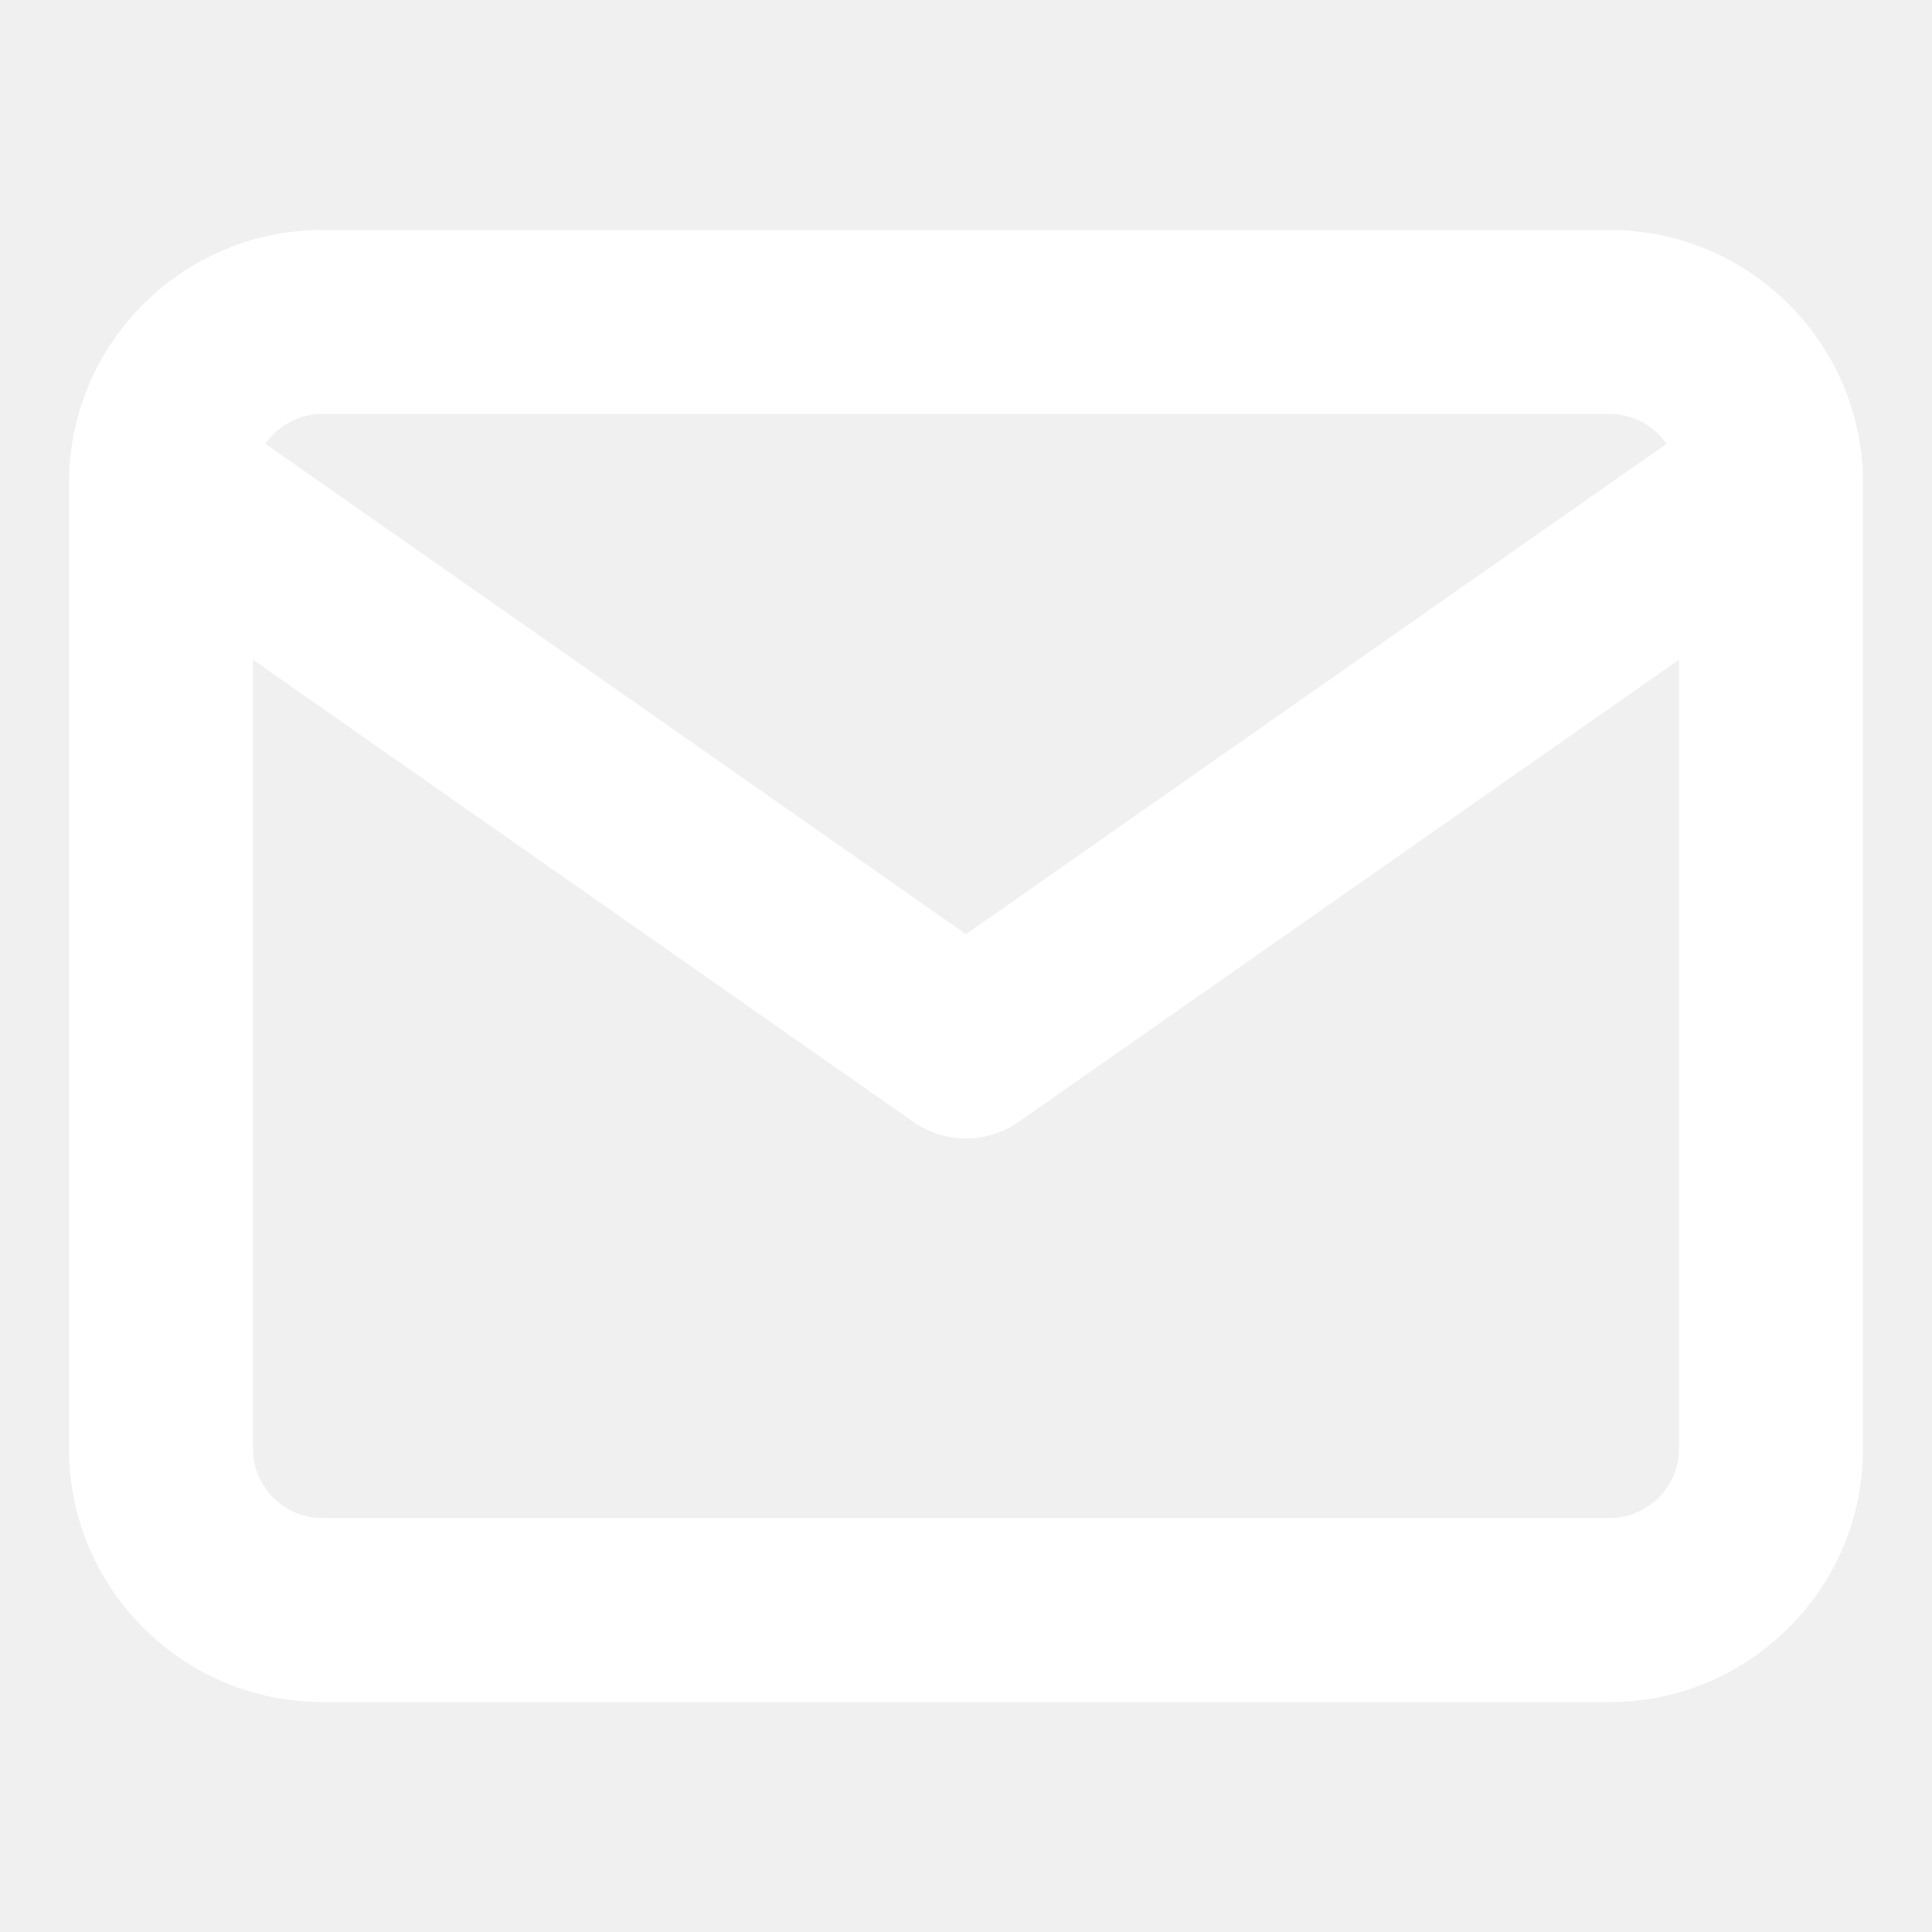
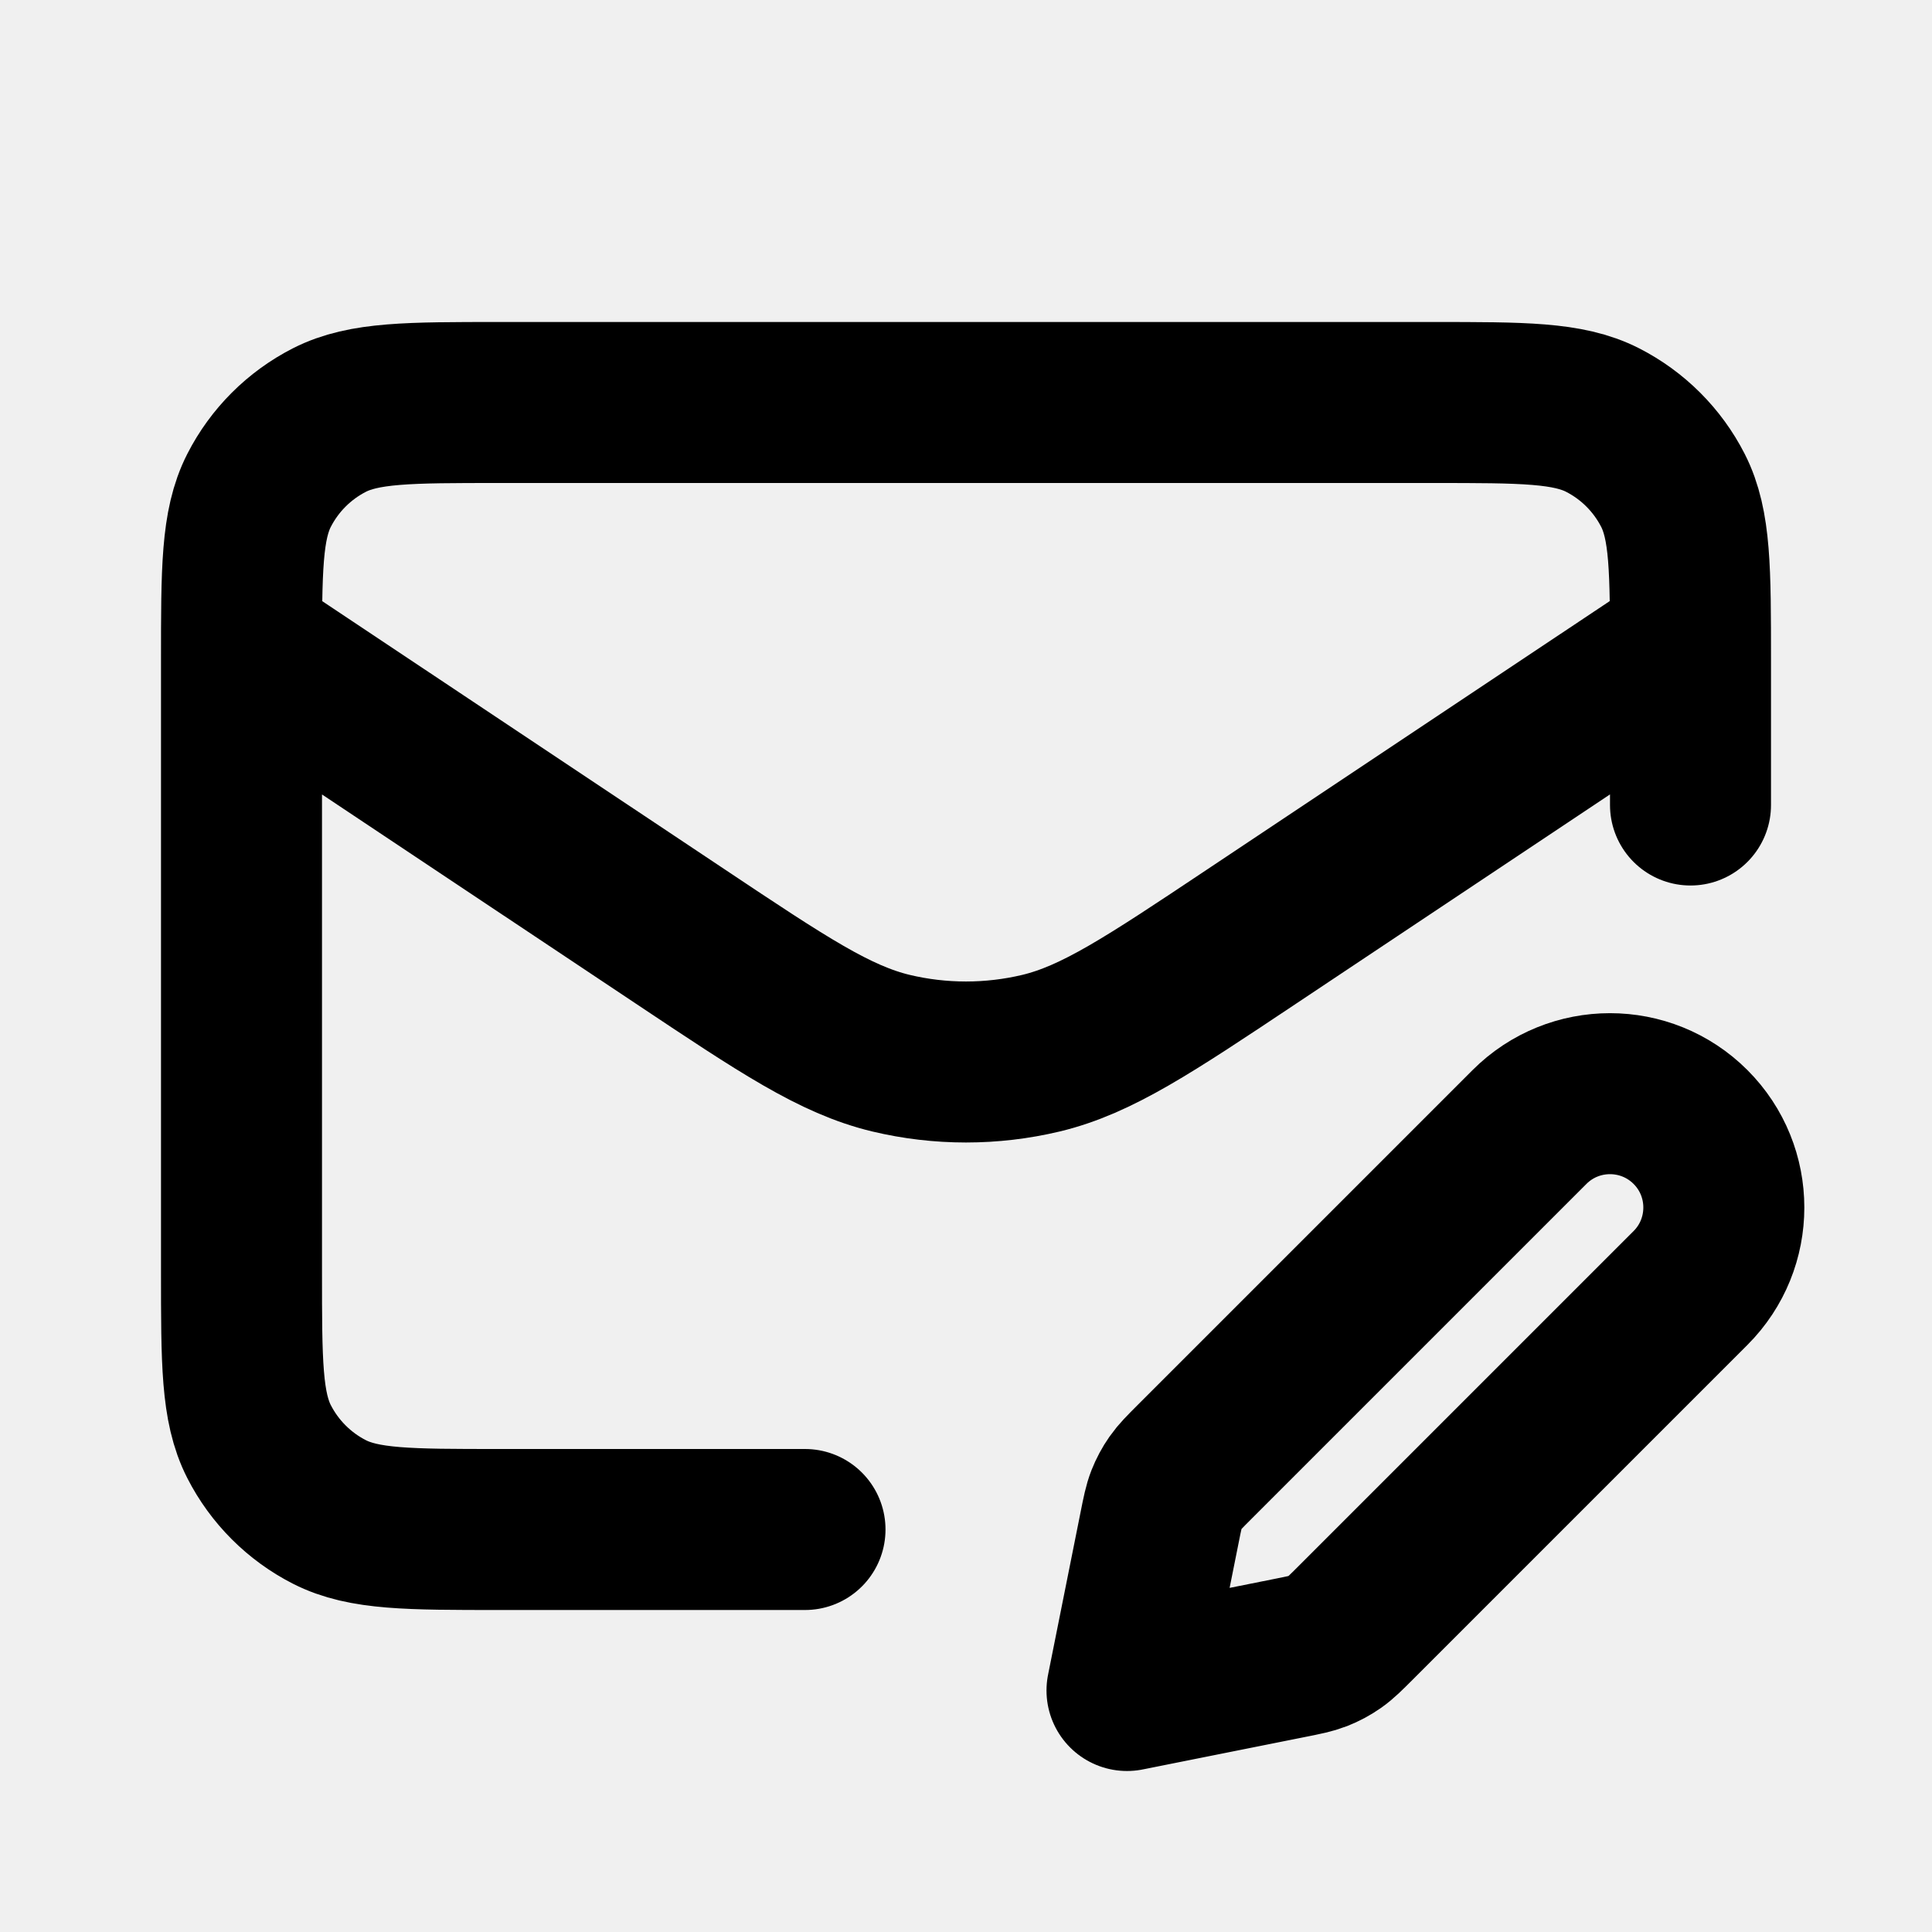
- <svg xmlns="http://www.w3.org/2000/svg" width="21" height="21" viewBox="0 0 21 21" fill="none">
-   <path fill-rule="evenodd" clip-rule="evenodd" d="M2.885 4.824C3.021 4.629 3.247 4.5 3.5 4.5H17.5C17.753 4.5 17.979 4.629 18.115 4.824L10.5 10.154L2.885 4.824ZM0.75 5.232C0.75 5.242 0.75 5.252 0.75 5.262V15.75C0.75 17.265 1.985 18.5 3.5 18.5H17.5C19.015 18.5 20.25 17.265 20.25 15.75V5.262C20.25 5.252 20.25 5.242 20.25 5.232C20.24 3.725 19.009 2.5 17.5 2.5H3.5C1.991 2.5 0.76 3.726 0.75 5.232ZM18.25 7.171V15.75C18.25 16.16 17.91 16.5 17.5 16.5H3.5C3.09 16.5 2.75 16.16 2.75 15.75V7.171L9.927 12.194C10.271 12.435 10.729 12.435 11.073 12.194L18.25 7.171Z" fill="white" />
+ <svg xmlns="http://www.w3.org/2000/svg" width="21" height="21" viewBox="0 0 24 24" fill="none">
+   <path d="M10 19H6.2C5.08 19 4.52 19 4.092 18.782C3.716 18.59 3.41 18.284 3.218 17.908C3 17.48 3 16.92 3 15.8V8.2C3 7.08 3 6.52 3.218 6.092C3.41 5.716 3.716 5.41 4.092 5.218C4.52 5 5.08 5 6.2 5H17.8C18.92 5 19.48 5 19.908 5.218C20.284 5.41 20.59 5.716 20.782 6.092C21 6.52 21 7.08 21 8.2V10M20.607 8.262L15.55 11.633C14.267 12.489 13.625 12.916 12.932 13.083C12.319 13.229 11.68 13.229 11.068 13.083C10.374 12.916 9.733 12.489 8.45 11.633L3.147 8.099M14 21L16.025 20.595C16.201 20.56 16.29 20.542 16.372 20.51C16.445 20.481 16.515 20.444 16.579 20.399C16.652 20.348 16.715 20.285 16.843 20.157L21 16C21.552 15.448 21.552 14.552 21 14C20.448 13.448 19.552 13.448 19 14L14.843 18.157C14.715 18.285 14.652 18.348 14.601 18.421C14.556 18.485 14.519 18.555 14.49 18.628C14.458 18.71 14.44 18.799 14.405 18.975L14 21Z" stroke="#000000" stroke-width="2" stroke-linecap="round" stroke-linejoin="round" />
</svg>
